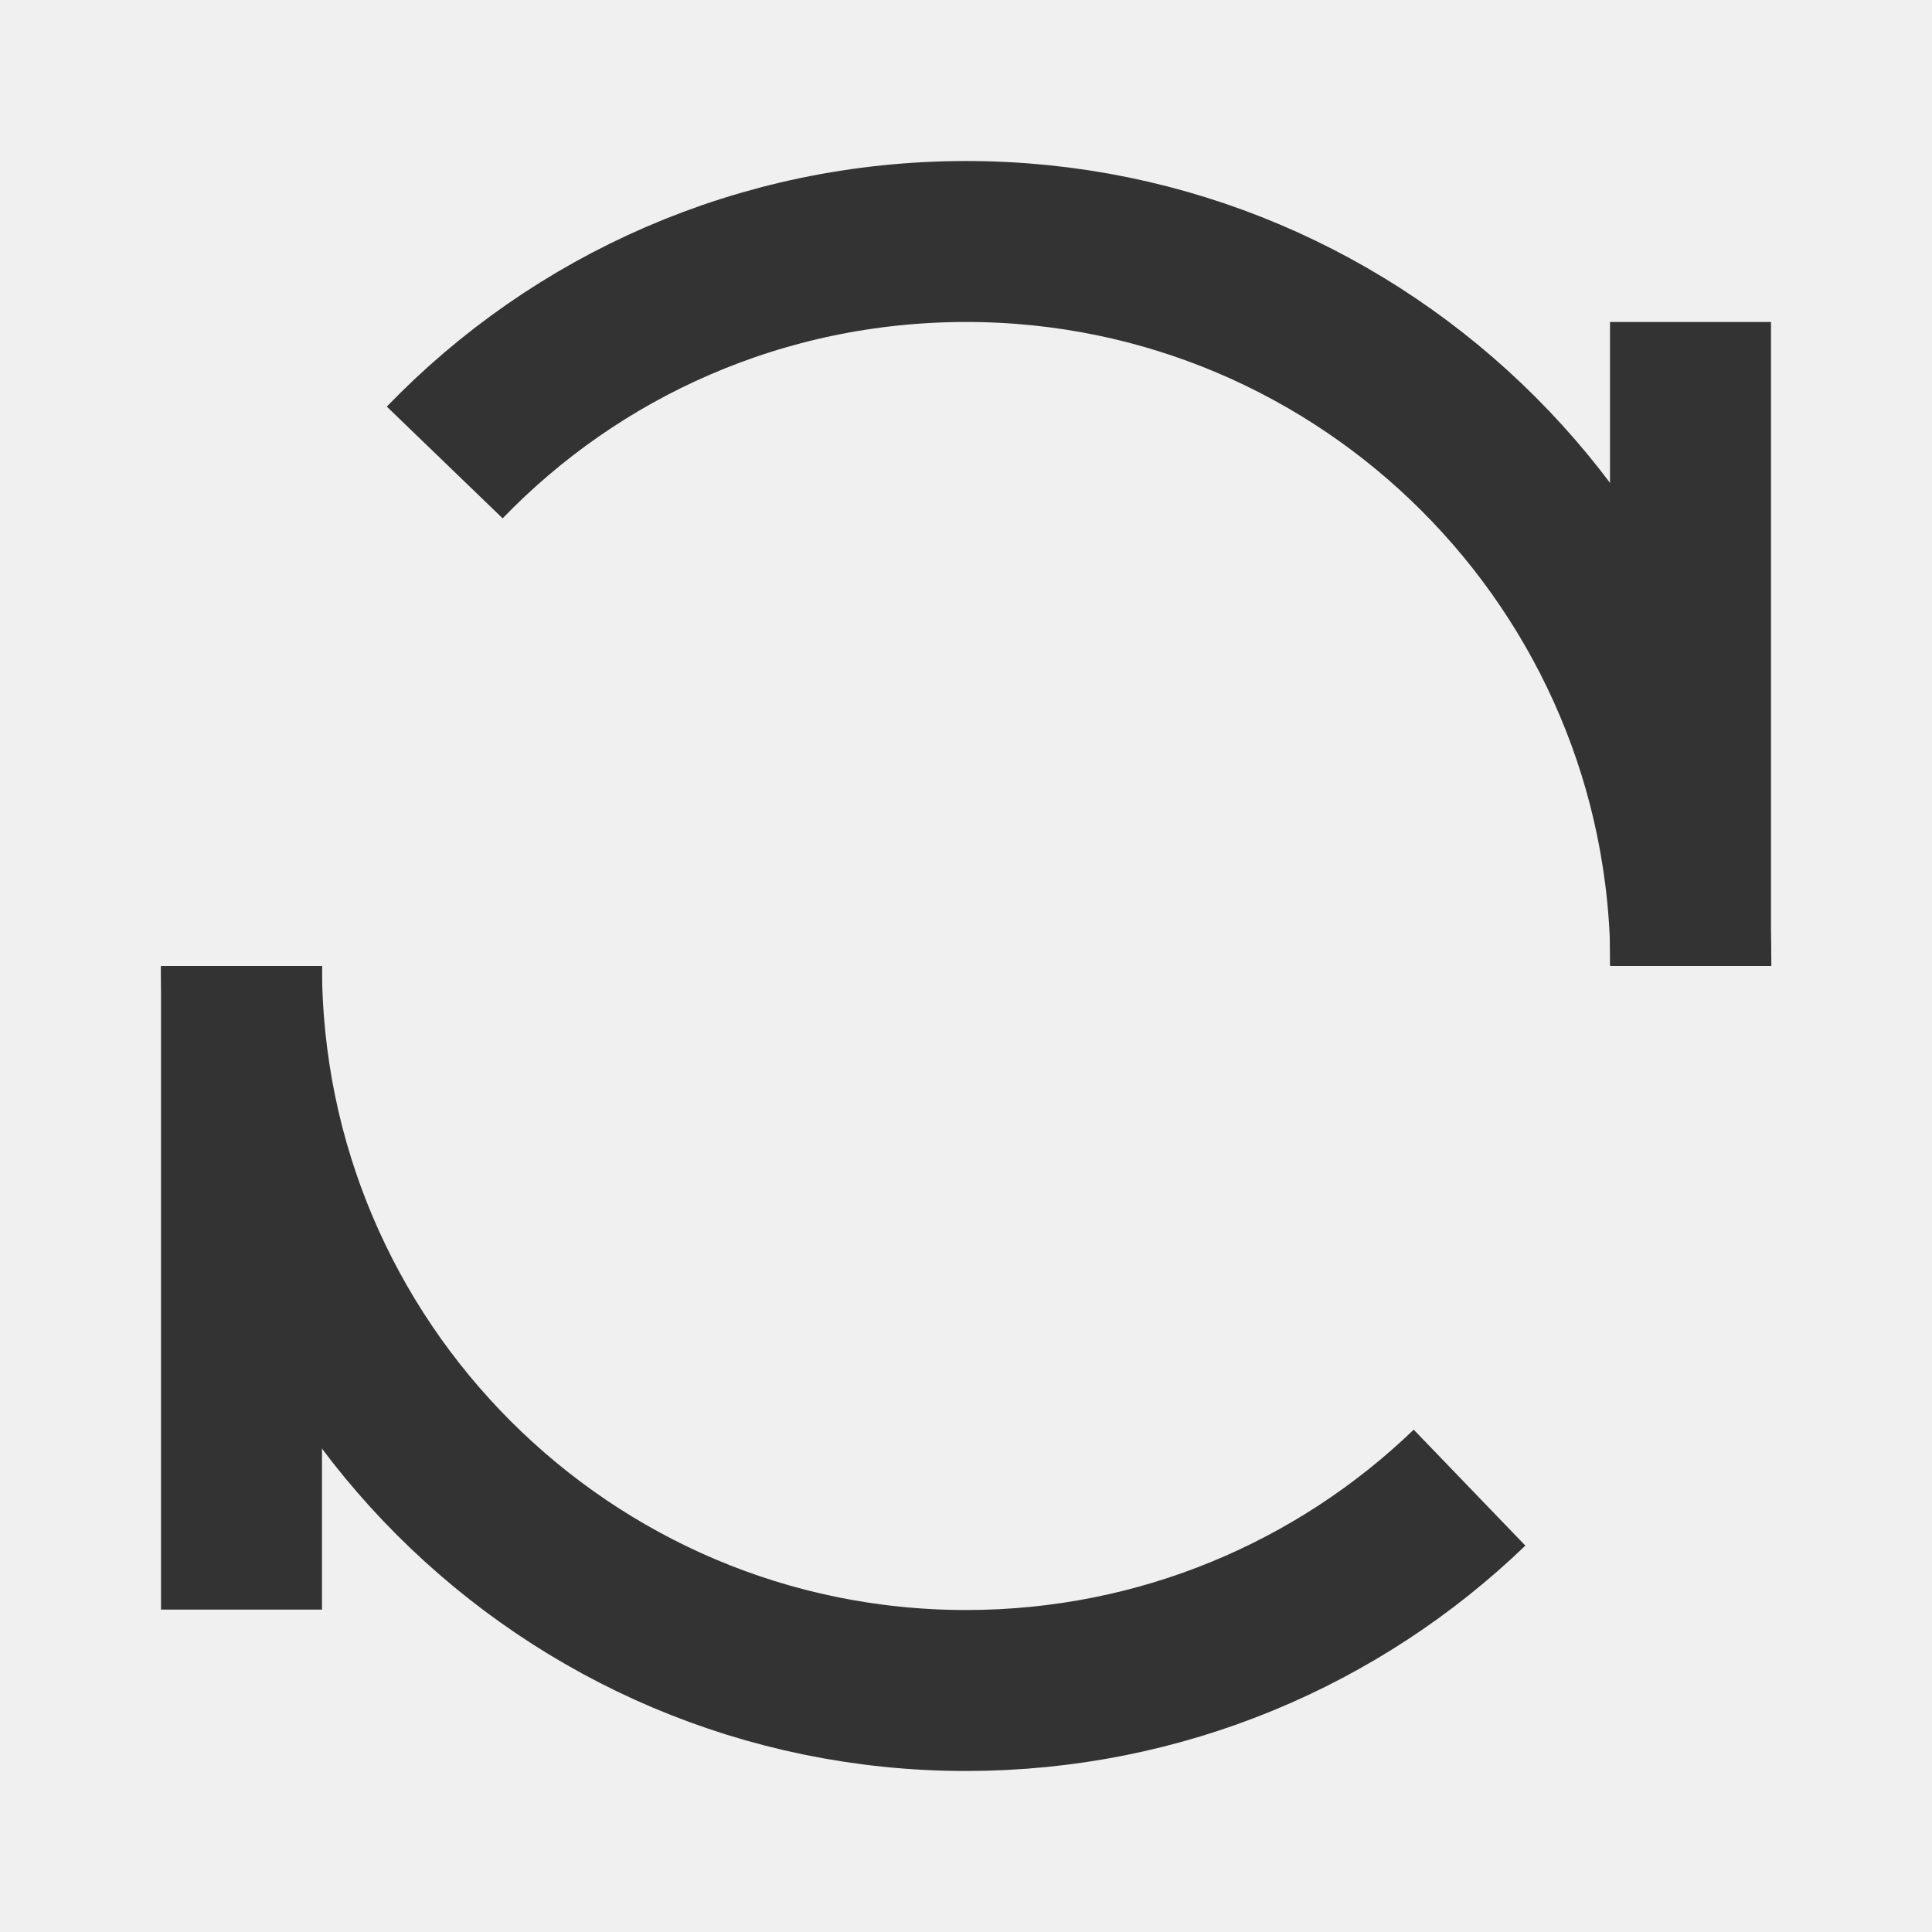
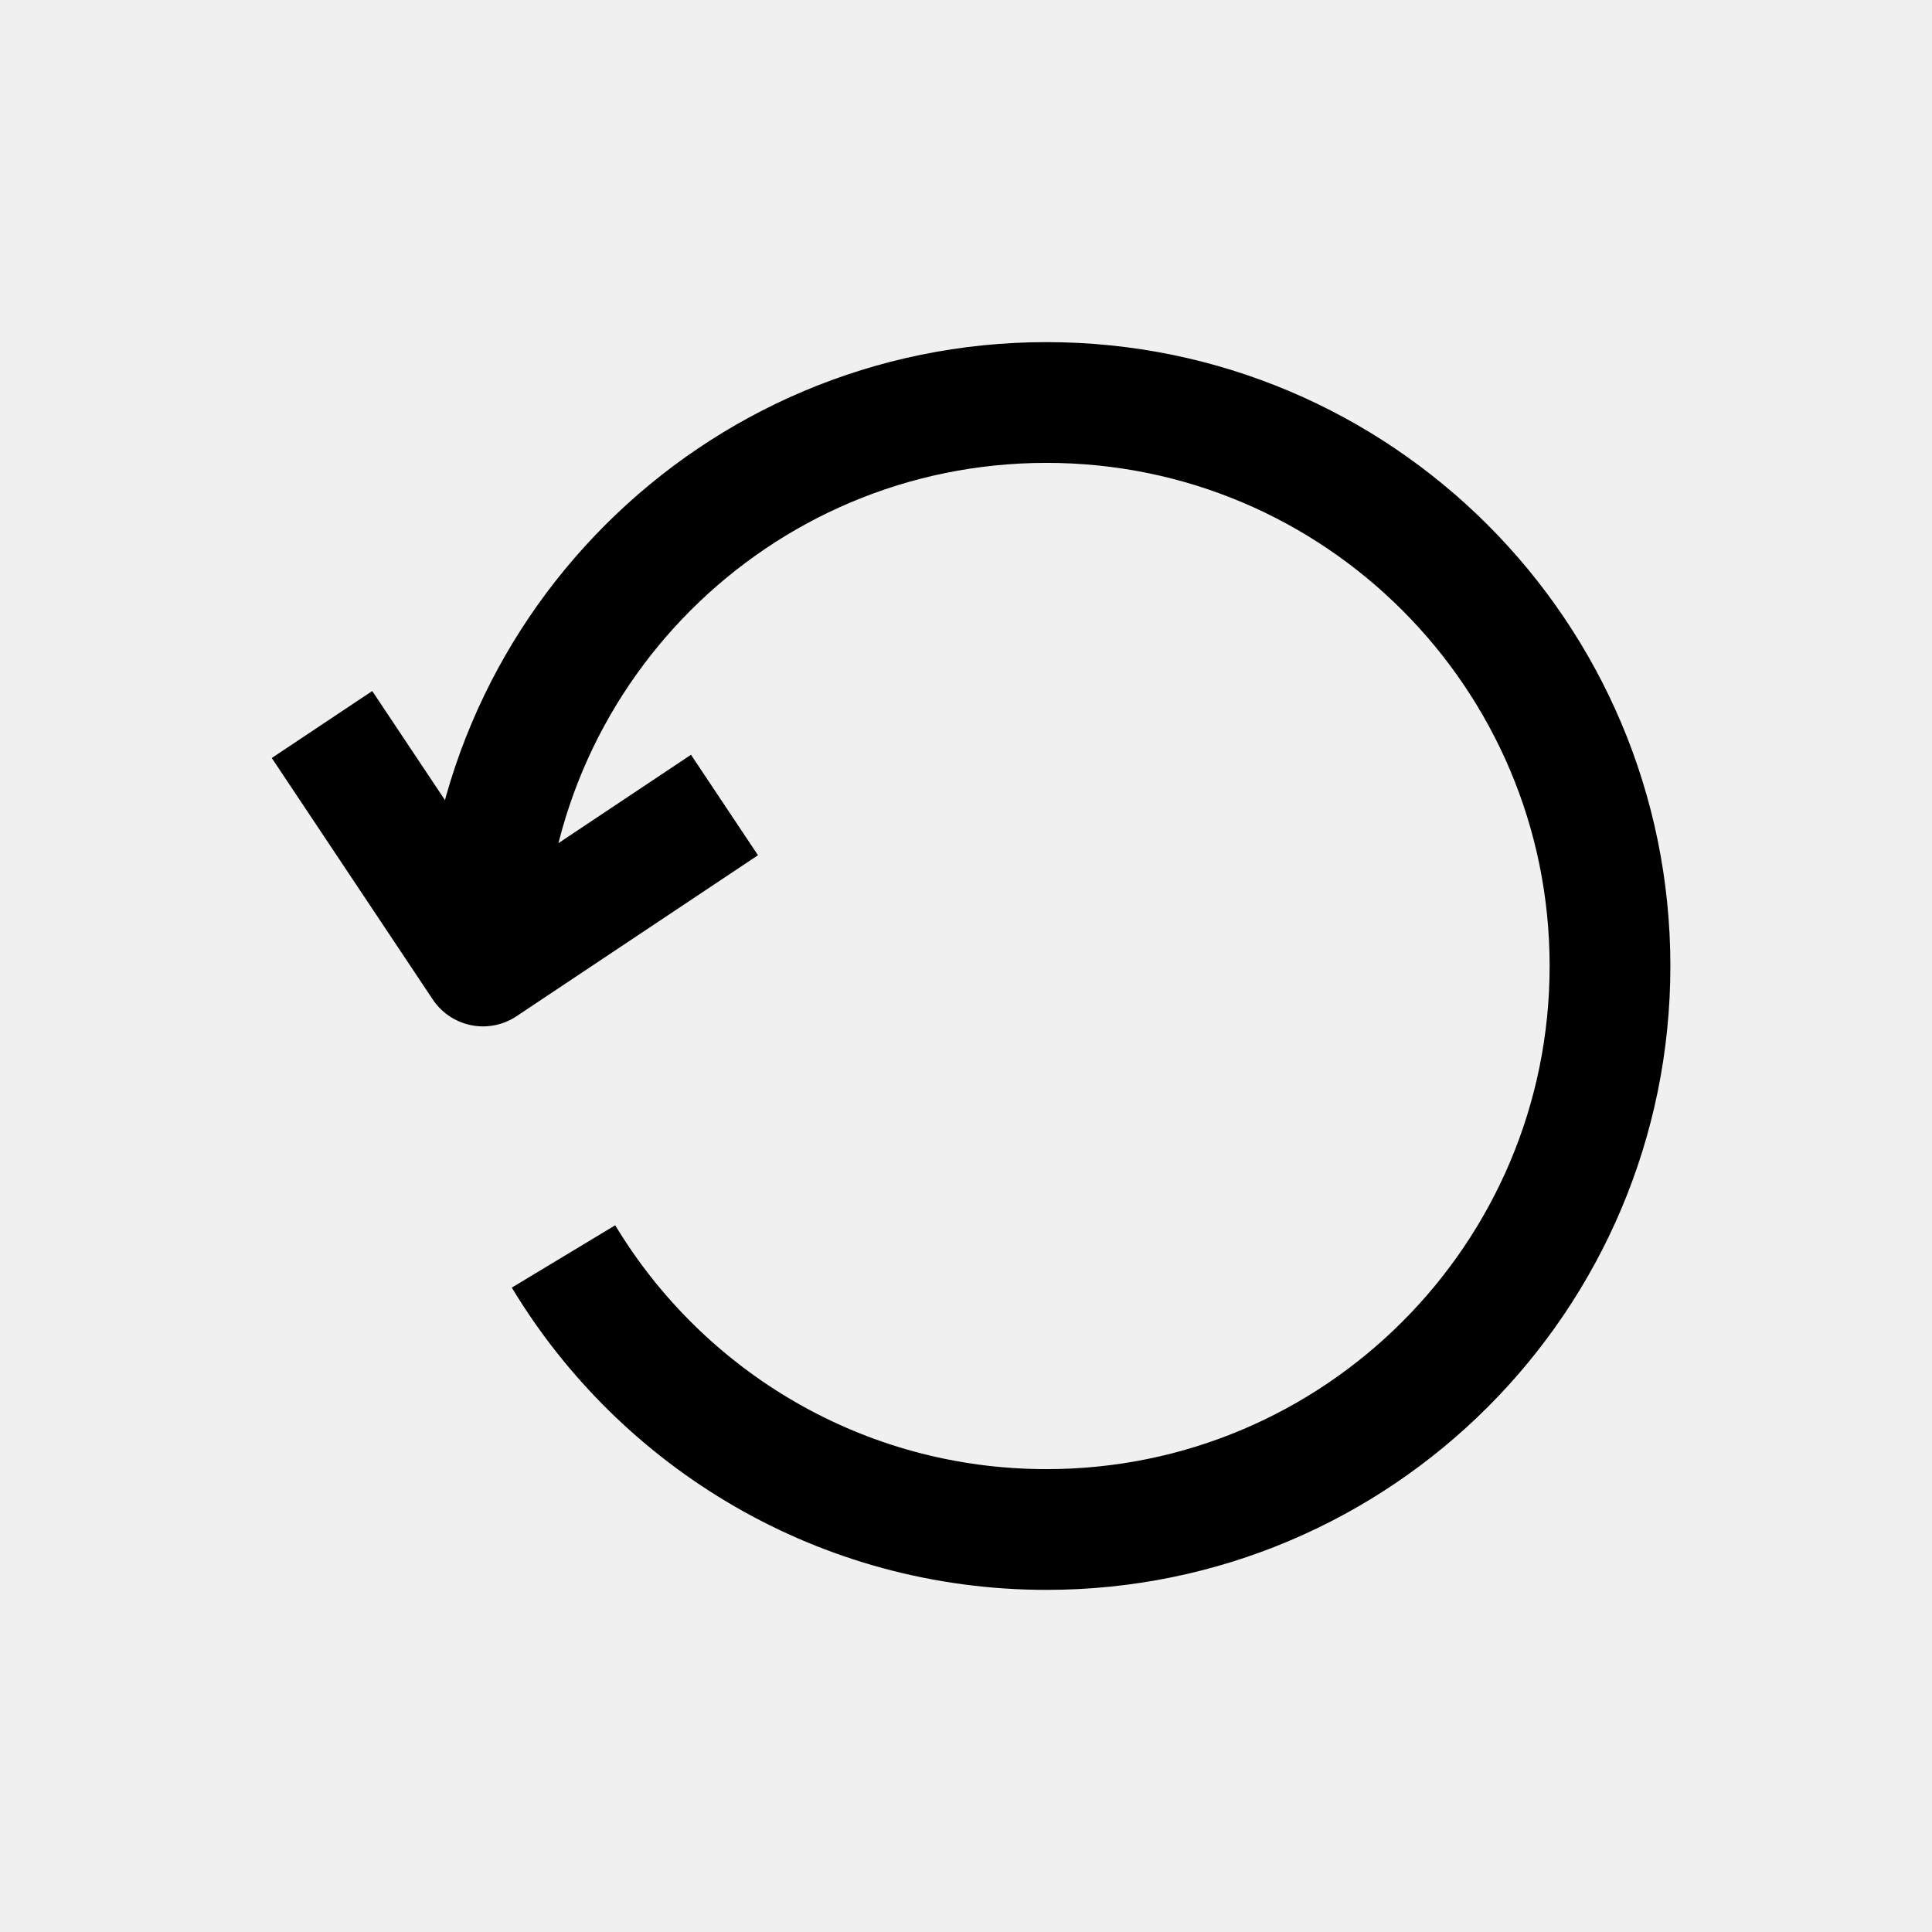
- <svg xmlns="http://www.w3.org/2000/svg" xmlns:xlink="http://www.w3.org/1999/xlink" width="16" height="16" fill="none" viewBox="0 0 16 16">
-   <defs>
-     <rect id="path_0" width="16" height="16" x="0" y="0" />
-   </defs>
-   <g opacity="1" transform="translate(0 0) rotate(0 8 8)">
-     <mask id="bg-mask-0" fill="#fff">
-       <use xlink:href="#path_0" />
-     </mask>
-     <g mask="url(#bg-mask-0)">
-       <path id="路径 1" style="stroke:#333;stroke-width:1.333;stroke-opacity:1;stroke-dasharray:0 0" d="M0,0L0,5.33" transform="translate(14 2.666667) rotate(0 0 2.666667)" />
-       <path id="路径 2" style="stroke:#333;stroke-width:1.333;stroke-opacity:1;stroke-dasharray:0 0" d="M0,0L0,5.33" transform="translate(2 8) rotate(0 0 2.666667)" />
-       <path id="分组 1" style="stroke:#333;stroke-width:1.333;stroke-opacity:1;stroke-dasharray:0 0" d="M12.003 6C12.003 2.69 9.313 0 6.003 0C4.303 0 2.773 0.7 1.683 1.83 M-5.71612e-08 6C-5.71612e-08 9.31 2.69 12 6 12C7.62 12 9.09 11.36 10.17 10.32" transform="translate(2 2) rotate(0 6.00135 6)" />
-     </g>
-   </g>
+ <svg xmlns="http://www.w3.org/2000/svg" viewBox="0 0 24 24" fill="none">
+   <path d="M6 12C6 8.134 9.134 5 13 5C16.866 5 20 8.134 20 12C20 15.866 16.866 19 13 19C10.454 19 8.225 17.64 7 15.608" stroke="currentColor" stroke-width="1.5" stroke-linejoin="round" />
+   <path d="M9 10L6 12L4 9" stroke="currentColor" stroke-width="1.5" stroke-linejoin="round" />
</svg>
